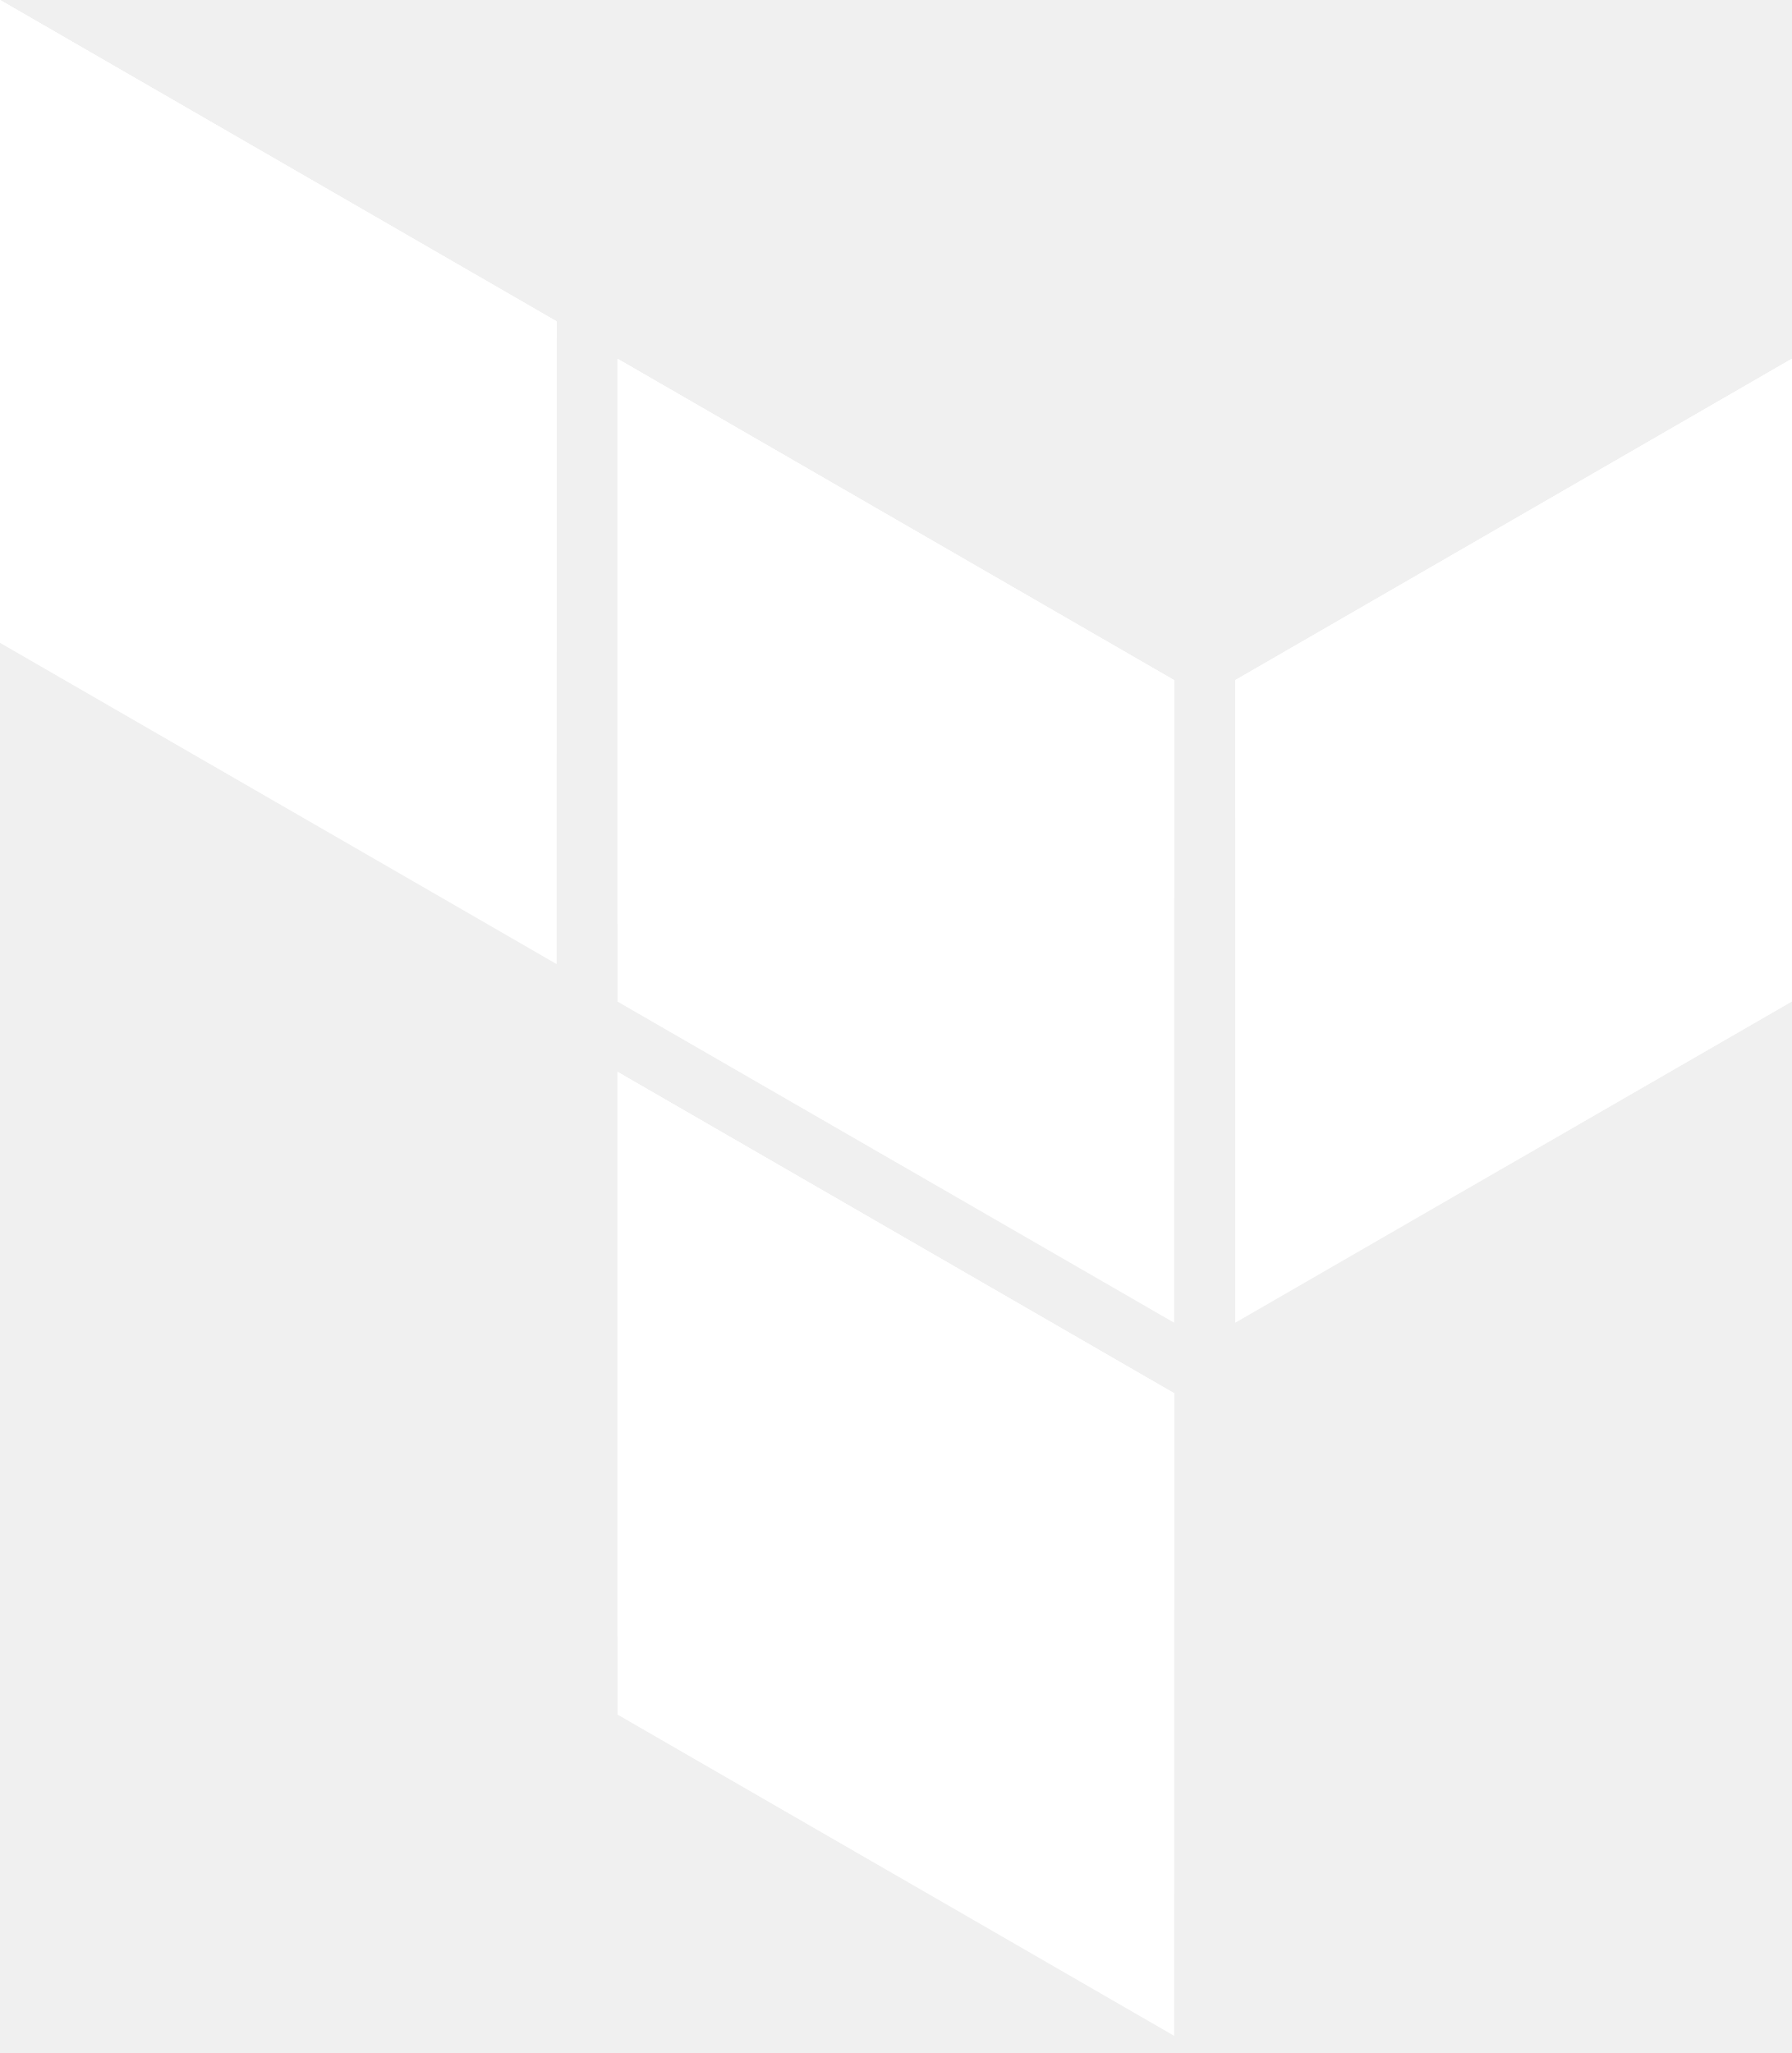
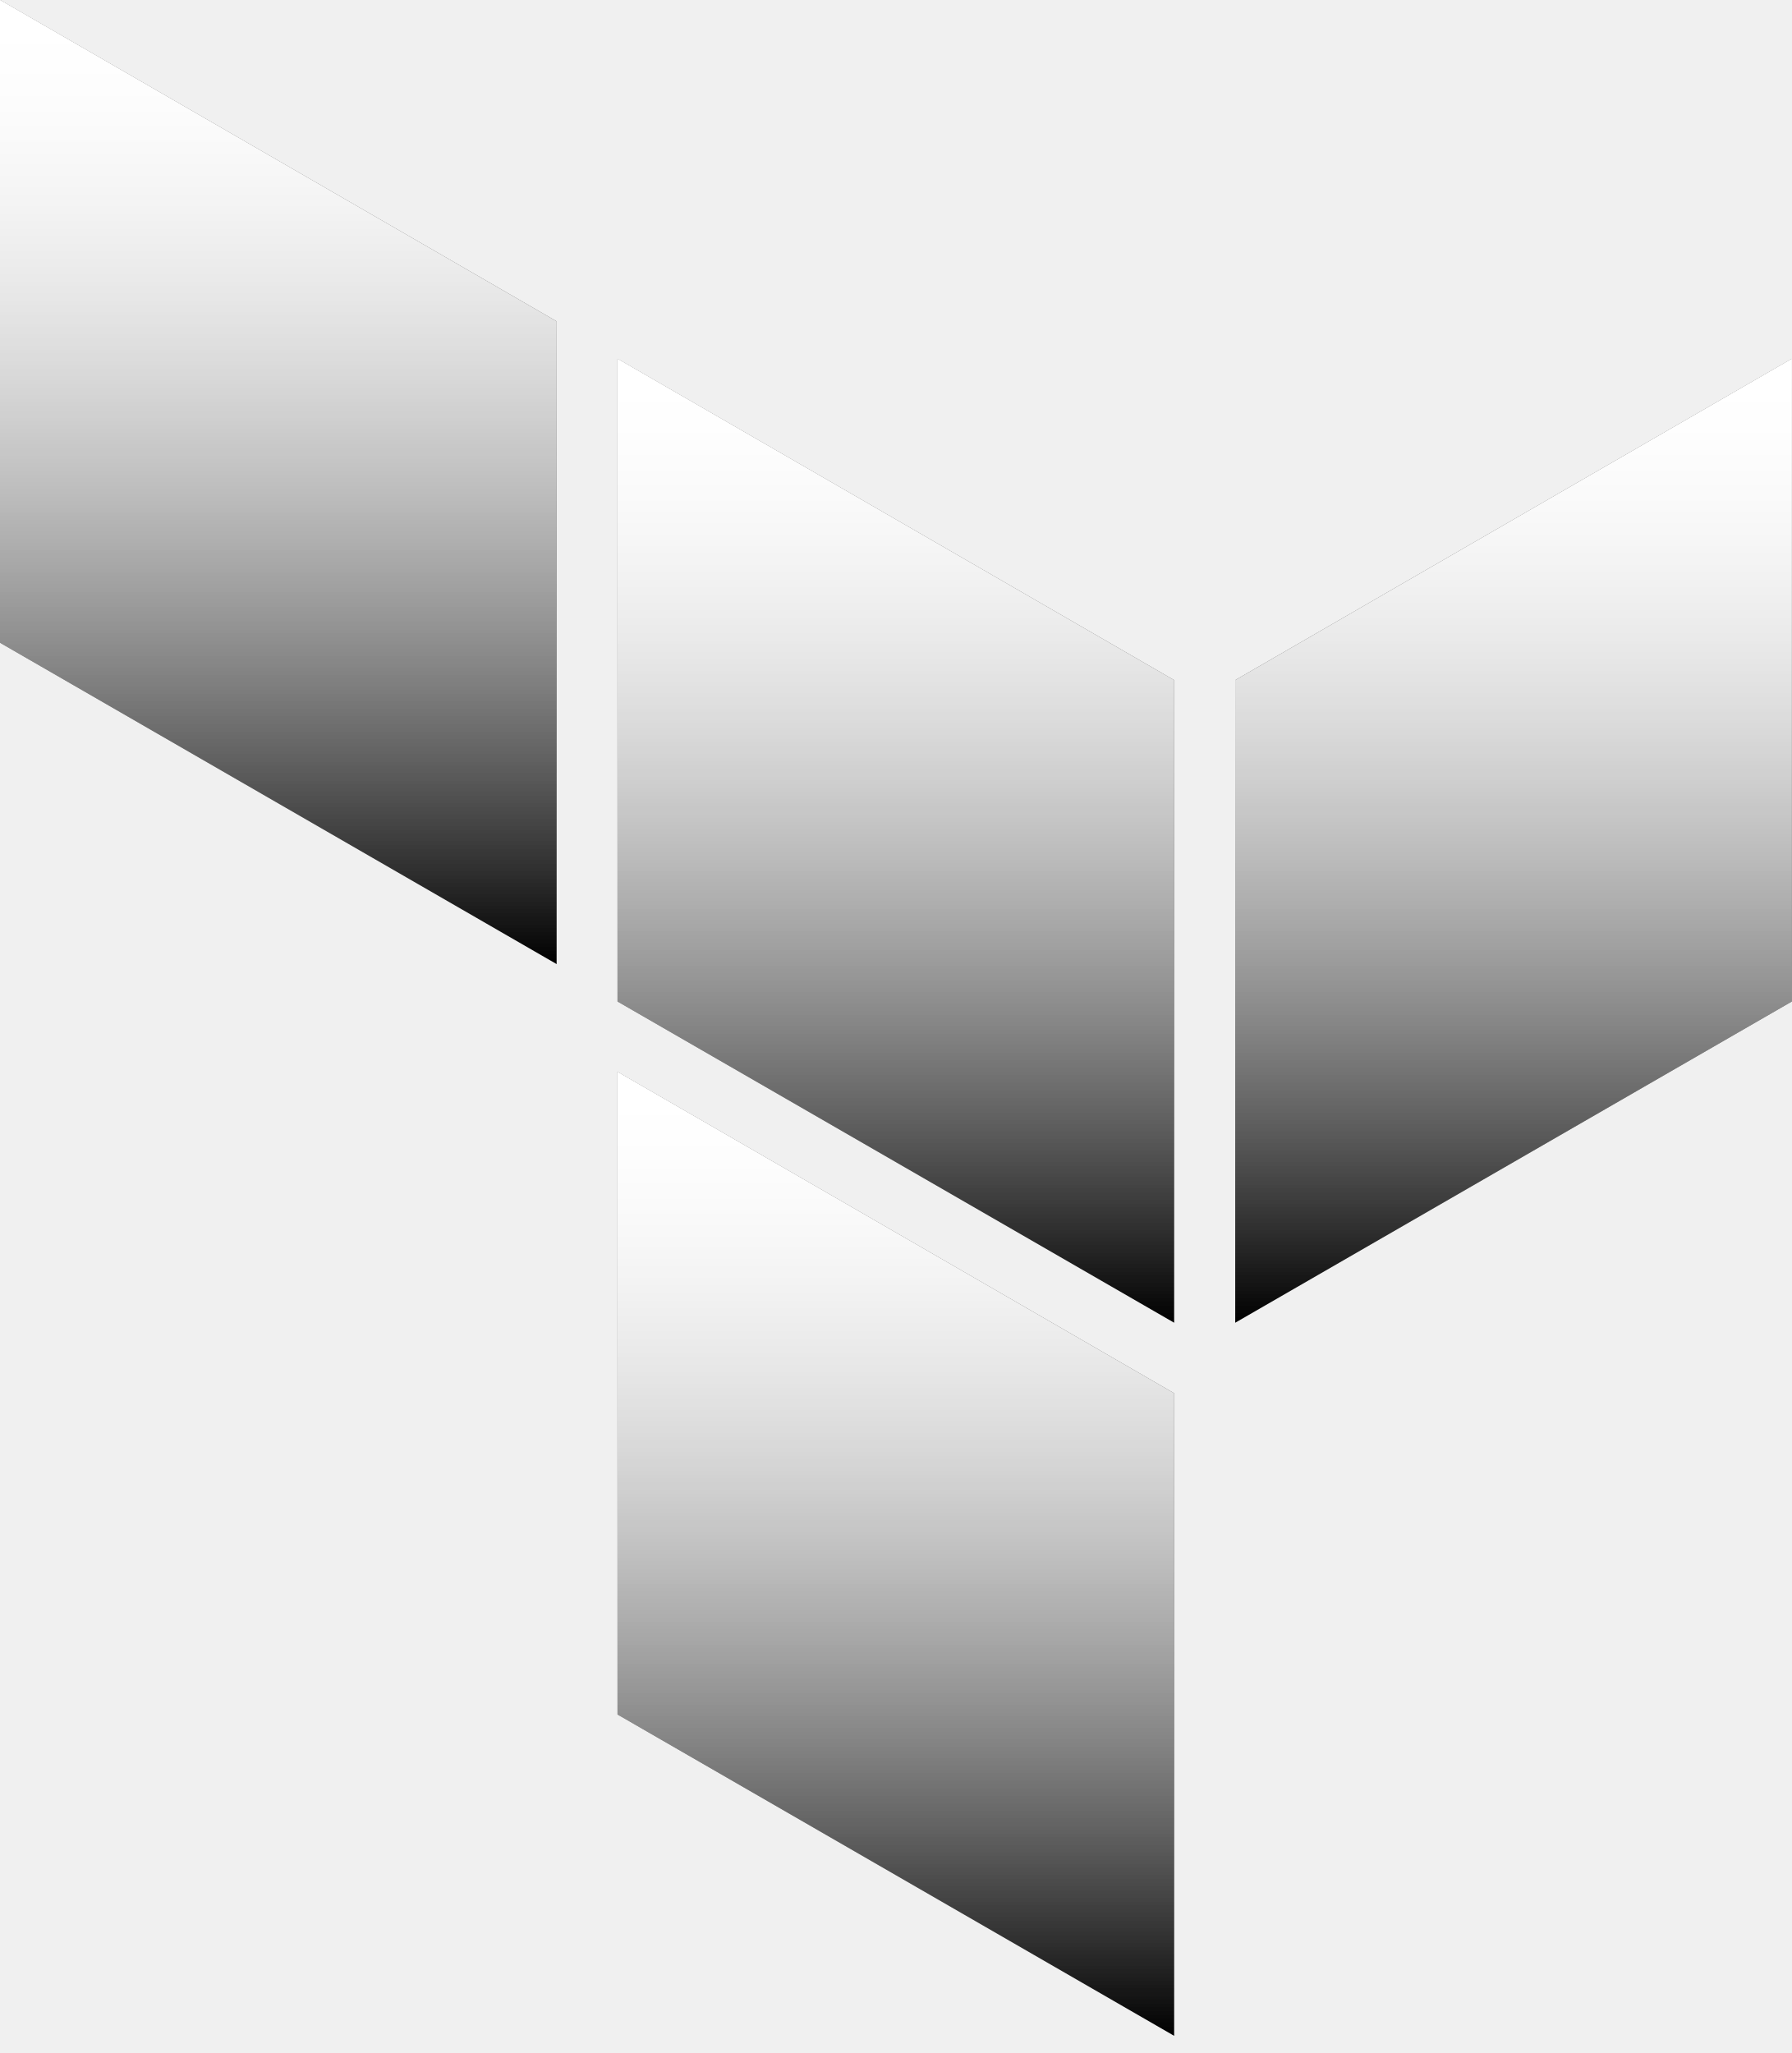
- <svg xmlns="http://www.w3.org/2000/svg" width="48" height="55" viewBox="0 0 48 55" fill="none">
-   <path fill-rule="evenodd" clip-rule="evenodd" d="M16.542 9.612L31.453 18.221V35.436L16.542 26.83V9.612Z" fill="white" />
+ <svg xmlns="http://www.w3.org/2000/svg" width="48" height="55" viewBox="0 0 48 55">
+   <path fill-rule="evenodd" clip-rule="evenodd" d="M16.542 9.612L31.453 18.221V35.436L16.542 26.83V9.612Z" />
  <path fill-rule="evenodd" clip-rule="evenodd" d="M16.542 9.612L31.453 18.221V35.436L16.542 26.83V9.612Z" fill="url(#paint0_linear)" />
  <path fill-rule="evenodd" clip-rule="evenodd" d="M16.542 9.612L31.453 18.221V35.436L16.542 26.83V9.612Z" fill="url(#paint1_linear)" />
-   <path fill-rule="evenodd" clip-rule="evenodd" d="M33.089 18.221V35.436L48 26.83V9.612L33.089 18.221Z" fill="white" />
+   <path fill-rule="evenodd" clip-rule="evenodd" d="M33.089 18.221V35.436L48 26.83V9.612L33.089 18.221Z" />
  <path fill-rule="evenodd" clip-rule="evenodd" d="M33.089 18.221V35.436L48 26.83V9.612L33.089 18.221Z" fill="url(#paint2_linear)" />
  <path fill-rule="evenodd" clip-rule="evenodd" d="M33.089 18.221V35.436L48 26.83V9.612L33.089 18.221Z" fill="url(#paint3_linear)" />
-   <path fill-rule="evenodd" clip-rule="evenodd" d="M0 0V17.219L14.911 25.828V8.609L0 0Z" fill="white" />
+   <path fill-rule="evenodd" clip-rule="evenodd" d="M0 0V17.219L14.911 25.828V8.609L0 0Z" />
  <path fill-rule="evenodd" clip-rule="evenodd" d="M0 0V17.219L14.911 25.828V8.609L0 0Z" fill="url(#paint4_linear)" />
  <path fill-rule="evenodd" clip-rule="evenodd" d="M0 0V17.219L14.911 25.828V8.609L0 0Z" fill="url(#paint5_linear)" />
-   <path fill-rule="evenodd" clip-rule="evenodd" d="M16.542 45.931L31.453 54.54V37.44V37.325L16.542 28.716V45.931Z" fill="white" />
+   <path fill-rule="evenodd" clip-rule="evenodd" d="M16.542 45.931L31.453 54.54V37.44V37.325L16.542 28.716V45.931Z" />
  <path fill-rule="evenodd" clip-rule="evenodd" d="M16.542 45.931L31.453 54.54V37.44V37.325L16.542 28.716V45.931Z" fill="url(#paint6_linear)" />
  <path fill-rule="evenodd" clip-rule="evenodd" d="M16.542 45.931L31.453 54.54V37.44V37.325L16.542 28.716V45.931Z" fill="url(#paint7_linear)" />
  <defs>
    <linearGradient id="paint0_linear" x1="23.997" y1="9.612" x2="23.997" y2="35.436" gradientUnits="userSpaceOnUse">
      <stop stop-color="white" />
      <stop offset="1" stop-color="white" stop-opacity="0" />
    </linearGradient>
    <linearGradient id="paint1_linear" x1="23.997" y1="9.612" x2="23.997" y2="35.436" gradientUnits="userSpaceOnUse">
      <stop stop-color="white" />
      <stop offset="1" stop-color="white" stop-opacity="0" />
    </linearGradient>
    <linearGradient id="paint2_linear" x1="40.544" y1="9.612" x2="40.544" y2="35.436" gradientUnits="userSpaceOnUse">
      <stop stop-color="white" />
      <stop offset="1" stop-color="white" stop-opacity="0" />
    </linearGradient>
    <linearGradient id="paint3_linear" x1="40.544" y1="9.612" x2="40.544" y2="35.436" gradientUnits="userSpaceOnUse">
      <stop stop-color="white" />
      <stop offset="1" stop-color="white" stop-opacity="0" />
    </linearGradient>
    <linearGradient id="paint4_linear" x1="7.455" y1="0" x2="7.455" y2="25.828" gradientUnits="userSpaceOnUse">
      <stop stop-color="white" />
      <stop offset="1" stop-color="white" stop-opacity="0" />
    </linearGradient>
    <linearGradient id="paint5_linear" x1="7.455" y1="0" x2="7.455" y2="25.828" gradientUnits="userSpaceOnUse">
      <stop stop-color="white" />
      <stop offset="1" stop-color="white" stop-opacity="0" />
    </linearGradient>
    <linearGradient id="paint6_linear" x1="23.997" y1="28.716" x2="23.997" y2="54.54" gradientUnits="userSpaceOnUse">
      <stop stop-color="white" />
      <stop offset="1" stop-color="white" stop-opacity="0" />
    </linearGradient>
    <linearGradient id="paint7_linear" x1="23.997" y1="28.716" x2="23.997" y2="54.54" gradientUnits="userSpaceOnUse">
      <stop stop-color="white" />
      <stop offset="1" stop-color="white" stop-opacity="0" />
    </linearGradient>
  </defs>
</svg>
